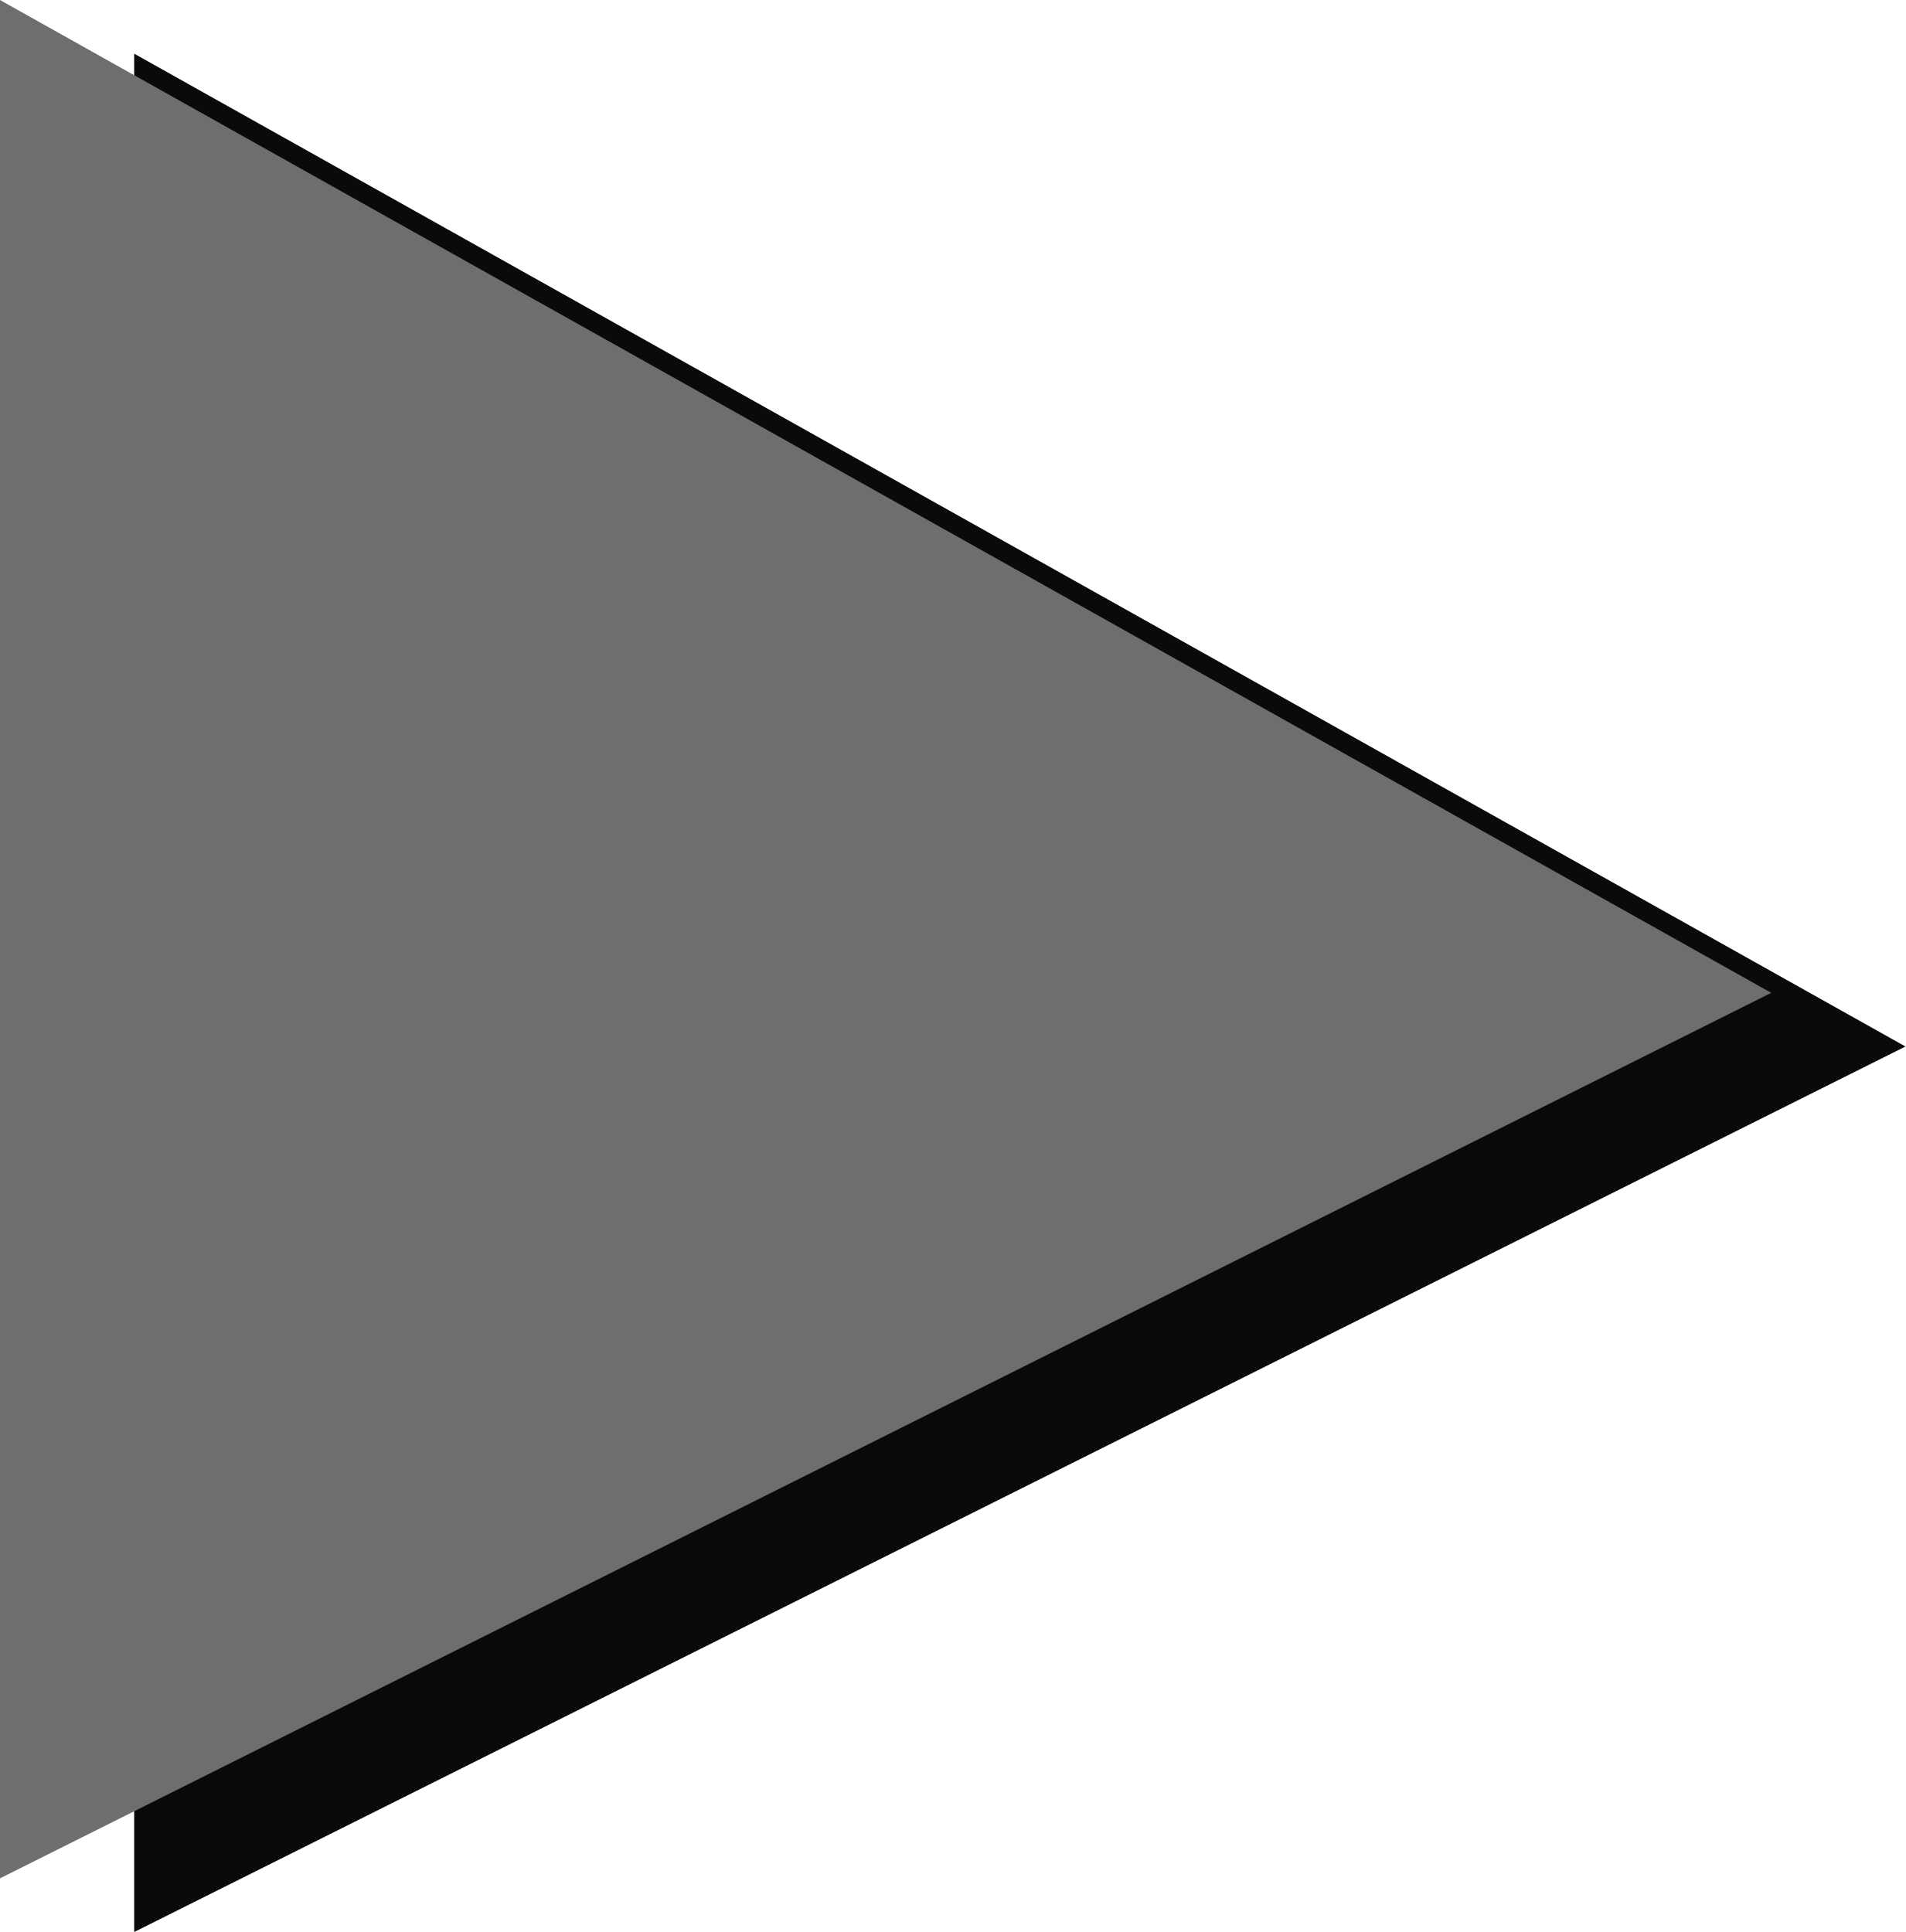
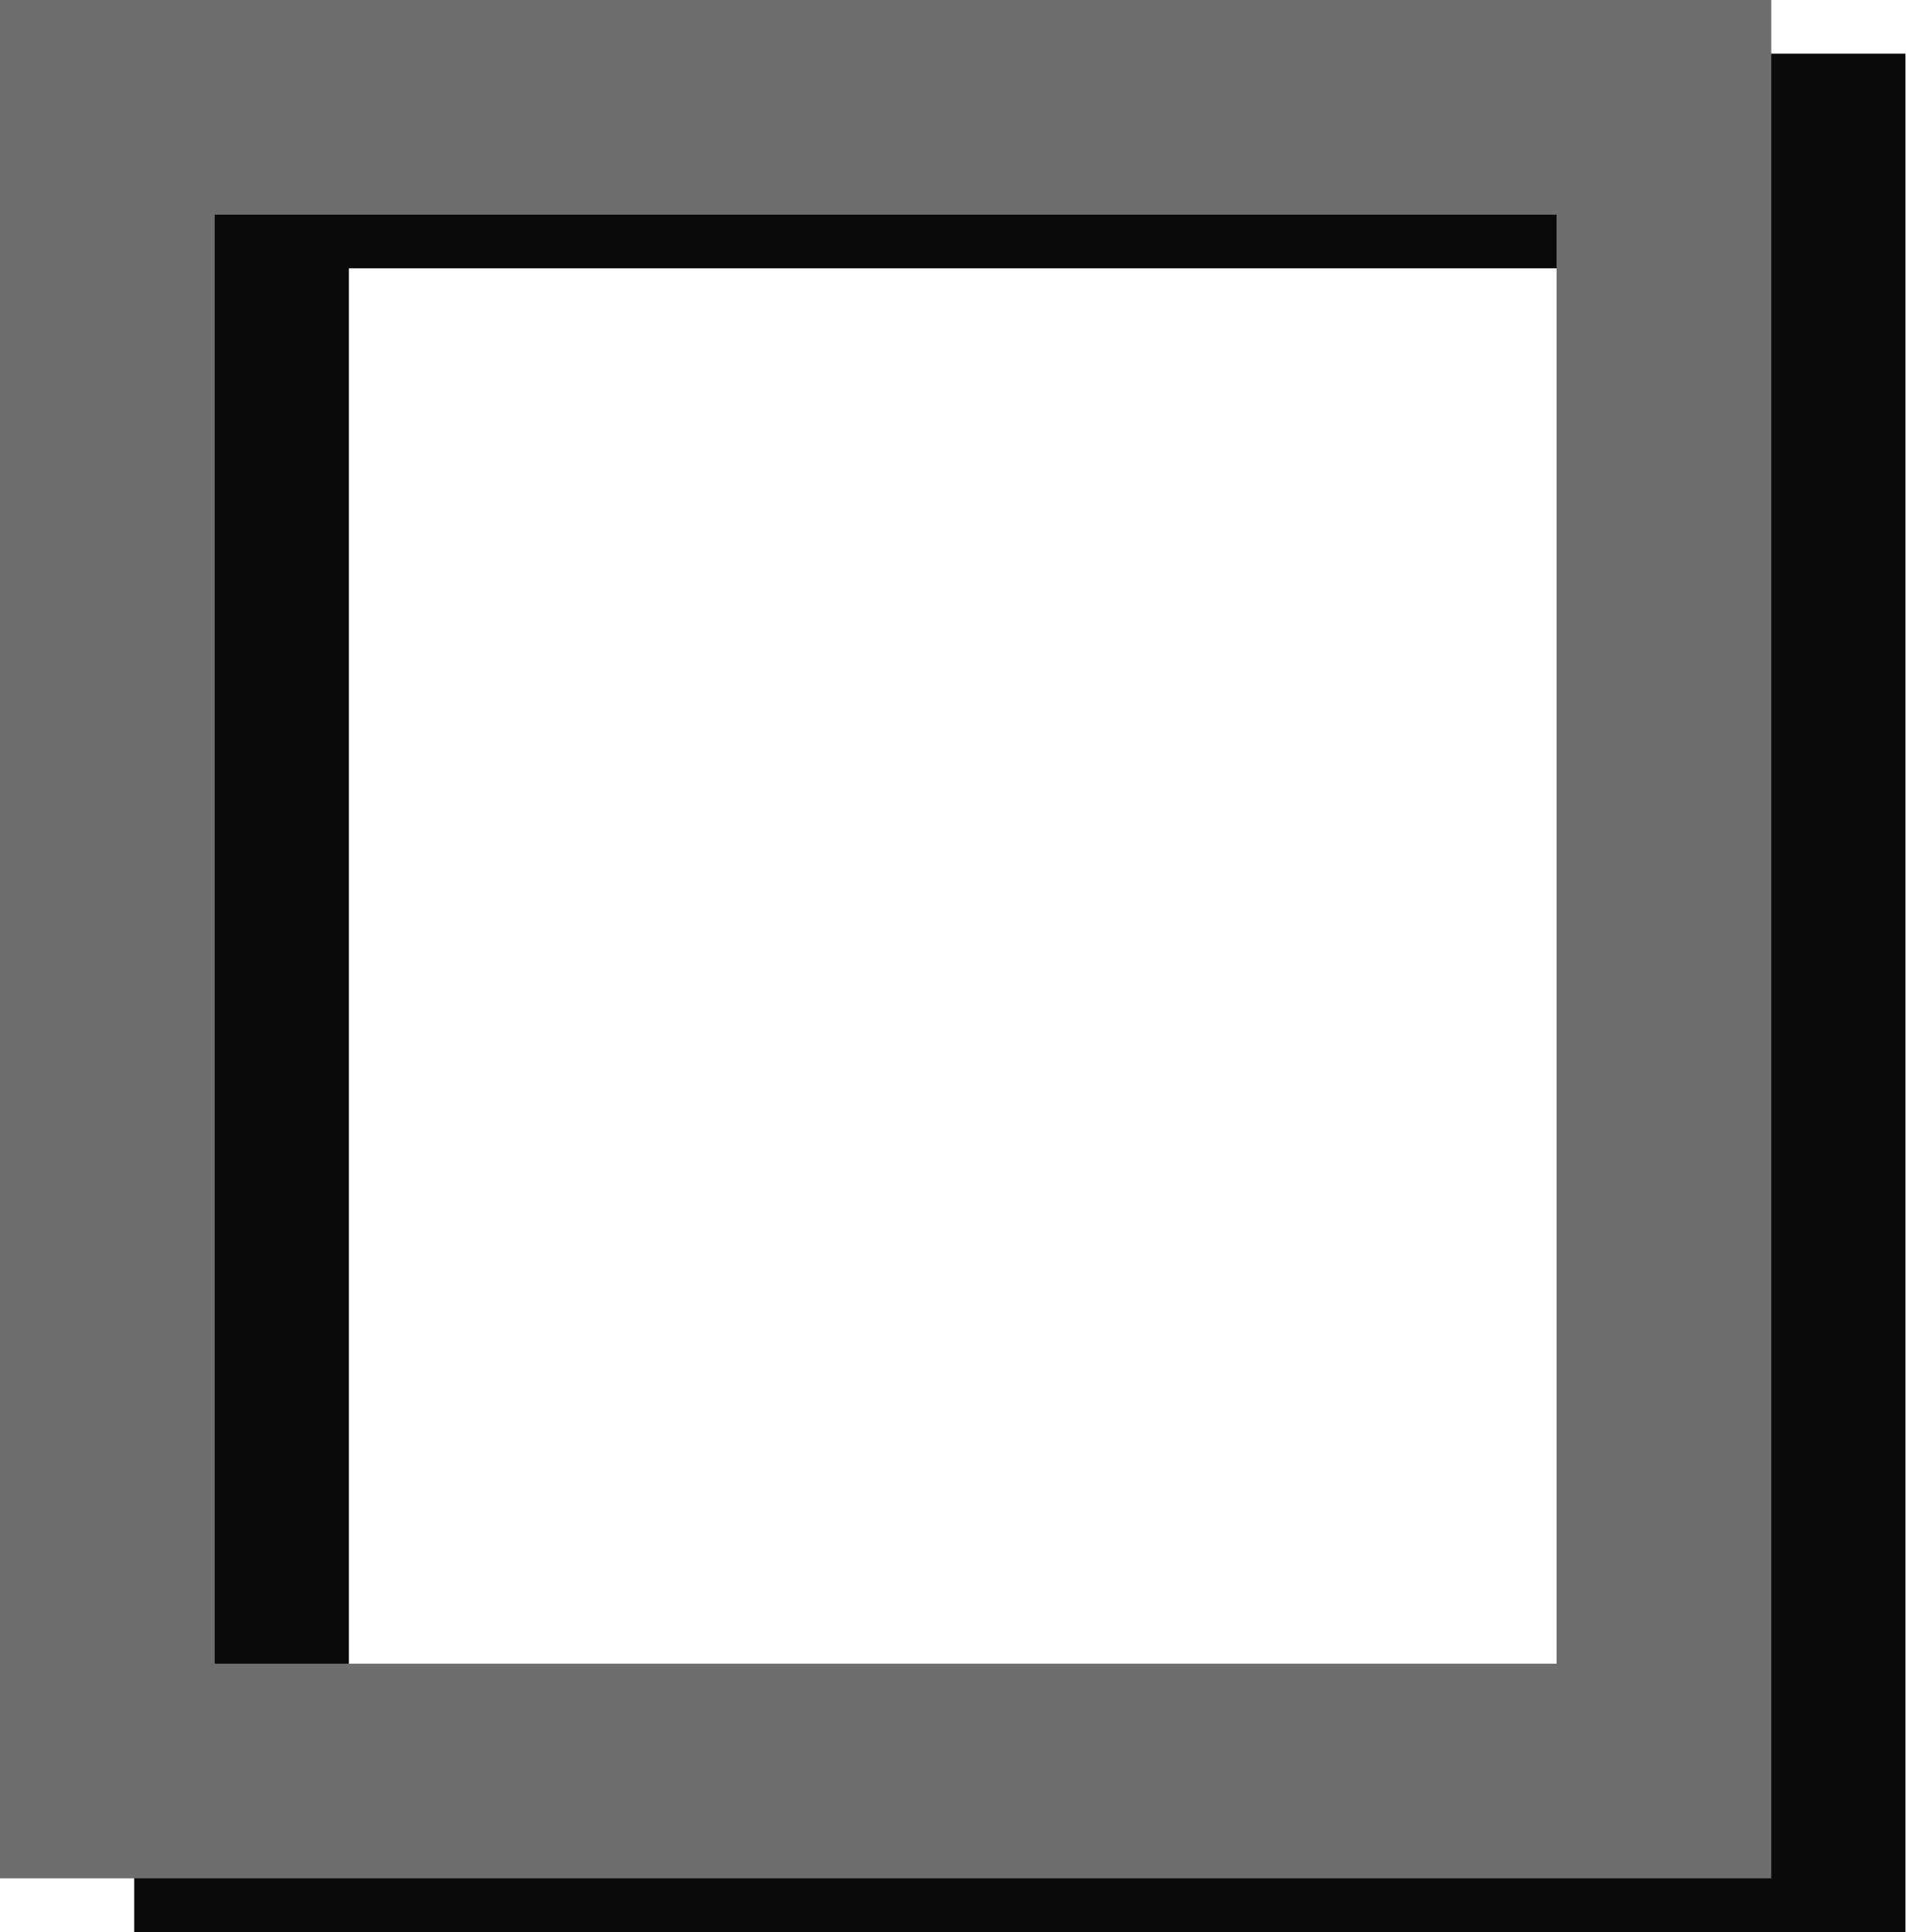
<svg xmlns="http://www.w3.org/2000/svg" xmlns:xlink="http://www.w3.org/1999/xlink" width="71" height="72" viewBox="0 0 71 72" version="1.1" id="svg5">
  <defs id="defs2">
    <linearGradient id="linearGradient5406">
      <stop style="stop-color:#000000;stop-opacity:1;" offset="0" id="stop5404" />
    </linearGradient>
    <linearGradient id="linearGradient5400">
      <stop style="stop-color:#0a0a0a;stop-opacity:1;" offset="0" id="stop5398" />
    </linearGradient>
    <linearGradient id="linearGradient5394">
      <stop style="stop-color:#6e6e6e;stop-opacity:1;" offset="0" id="stop5392" />
    </linearGradient>
    <linearGradient id="linearGradient3375">
      <stop style="stop-color:#000000;stop-opacity:1;" offset="0" id="stop3373" />
    </linearGradient>
    <linearGradient id="linearGradient1298">
      <stop style="stop-color:#000000;stop-opacity:1;" offset="0" id="stop1296" />
    </linearGradient>
    <linearGradient id="linearGradient2082">
      <stop style="stop-color:#000000;stop-opacity:1;" offset="0" id="stop2080" />
    </linearGradient>
    <linearGradient id="linearGradient1953">
      <stop style="stop-color:#000000;stop-opacity:1;" offset="0" id="stop1951" />
    </linearGradient>
    <linearGradient id="linearGradient1939">
      <stop style="stop-color:#000000;stop-opacity:1;" offset="0" id="stop1937" />
    </linearGradient>
    <linearGradient id="linearGradient1933">
      <stop style="stop-color:#000000;stop-opacity:1;" offset="0" id="stop1931" />
    </linearGradient>
    <linearGradient id="linearGradient1201">
      <stop style="stop-color:#000000;stop-opacity:0;" offset="0" id="stop1199" />
    </linearGradient>
    <linearGradient id="linearGradient2057">
      <stop style="stop-color:#414141;stop-opacity:1;" offset="0" id="stop2055" />
    </linearGradient>
    <linearGradient id="linearGradient7359">
      <stop style="stop-color:#6d6881;stop-opacity:1;" offset="0" id="stop7357" />
    </linearGradient>
    <linearGradient id="shadow">
      <stop style="stop-color:#0a0a0a;stop-opacity:1;" offset="0" id="stop7174" />
    </linearGradient>
    <linearGradient id="icon">
      <stop style="stop-color:#6e6e6e;stop-opacity:1;" offset="0" id="stop7168" />
    </linearGradient>
    <linearGradient xlink:href="#icon" id="linearGradient7172" x1="15" y1="48" x2="81" y2="48" gradientUnits="userSpaceOnUse" />
    <linearGradient xlink:href="#shadow" id="linearGradient7178" x1="19" y1="52" x2="85" y2="52" gradientUnits="userSpaceOnUse" />
    <linearGradient xlink:href="#icon" id="linearGradient7361" x1="14.5" y1="47.978" x2="82.068" y2="47.978" gradientUnits="userSpaceOnUse" />
    <linearGradient xlink:href="#shadow" id="linearGradient7405" x1="24.5" y1="49.478" x2="92.068" y2="49.478" gradientUnits="userSpaceOnUse" />
    <linearGradient xlink:href="#shadow" id="linearGradient7407" gradientUnits="userSpaceOnUse" x1="24.5" y1="49.478" x2="92.068" y2="49.478" gradientTransform="translate(0,2.5)" />
    <linearGradient xlink:href="#icon" id="linearGradient2065" x1="20" y1="25.25" x2="60.5" y2="25.25" gradientUnits="userSpaceOnUse" />
    <linearGradient xlink:href="#shadow" id="linearGradient2065-3" x1="20" y1="25.25" x2="60.5" y2="25.25" gradientUnits="userSpaceOnUse" />
    <linearGradient xlink:href="#shadow" id="linearGradient2450" gradientUnits="userSpaceOnUse" x1="20" y1="25.25" x2="60.5" y2="25.25" />
    <linearGradient xlink:href="#icon" id="linearGradient2452" gradientUnits="userSpaceOnUse" x1="20" y1="25.25" x2="60.5" y2="25.25" />
    <linearGradient xlink:href="#shadow" id="linearGradient1941" x1="24" y1="47" x2="94" y2="47" gradientUnits="userSpaceOnUse" gradientTransform="matrix(0.7955026,0,0,0.7950341,12.06533,9.649806)" />
    <linearGradient xlink:href="#linearGradient1201" id="linearGradient2058" gradientUnits="userSpaceOnUse" gradientTransform="matrix(0.7955026,0,0,0.7950341,67.06534,46.64981)" x1="24" y1="47" x2="94" y2="47" />
    <linearGradient xlink:href="#icon" id="linearGradient2060" gradientUnits="userSpaceOnUse" gradientTransform="matrix(0.7955026,0,0,0.7950341,67.06534,46.64981)" x1="24" y1="47" x2="94" y2="47" />
    <linearGradient xlink:href="#icon" id="linearGradient2064" gradientUnits="userSpaceOnUse" gradientTransform="matrix(1.043478,0,0,0.9130435,54.17391,43.26087)" x1="19" y1="60.5" x2="44" y2="60.5" />
    <linearGradient xlink:href="#shadow" id="linearGradient2084" x1="19" y1="43.868" x2="93.975" y2="43.868" gradientUnits="userSpaceOnUse" />
    <linearGradient xlink:href="#linearGradient1201" id="linearGradient2090" gradientUnits="userSpaceOnUse" x1="19" y1="43.868" x2="93.975" y2="43.868" />
    <linearGradient xlink:href="#shadow" id="linearGradient2092" gradientUnits="userSpaceOnUse" x1="19" y1="43.868" x2="93.975" y2="43.868" />
    <linearGradient xlink:href="#icon" id="linearGradient1300" x1="87.038" y1="84.19" x2="97" y2="84.19" gradientUnits="userSpaceOnUse" />
    <linearGradient xlink:href="#icon" id="linearGradient1302" x1="131" y1="95.178" x2="140.962" y2="95.178" gradientUnits="userSpaceOnUse" />
    <linearGradient xlink:href="#icon" id="linearGradient1304" x1="87.058" y1="114.18" x2="141" y2="114.18" gradientUnits="userSpaceOnUse" />
    <linearGradient xlink:href="#icon" id="linearGradient1306" x1="87.029" y1="54.18" x2="119" y2="54.18" gradientUnits="userSpaceOnUse" />
    <linearGradient xlink:href="#shadow" id="linearGradient1308" x1="119" y1="60.19" x2="141" y2="60.19" gradientUnits="userSpaceOnUse" />
    <linearGradient xlink:href="#icon" id="linearGradient1388" gradientUnits="userSpaceOnUse" x1="119" y1="60.19" x2="141" y2="60.19" gradientTransform="translate(4e-6)" />
    <linearGradient xlink:href="#shadow" id="linearGradient1390" gradientUnits="userSpaceOnUse" x1="87.038" y1="84.19" x2="97" y2="84.19" />
    <linearGradient xlink:href="#shadow" id="linearGradient1392" gradientUnits="userSpaceOnUse" x1="131" y1="95.178" x2="140.962" y2="95.178" />
    <linearGradient xlink:href="#shadow" id="linearGradient1394" gradientUnits="userSpaceOnUse" x1="87.058" y1="114.18" x2="141" y2="114.18" />
    <linearGradient xlink:href="#shadow" id="linearGradient1396" gradientUnits="userSpaceOnUse" x1="87.029" y1="54.18" x2="119" y2="54.18" />
    <linearGradient xlink:href="#linearGradient5400" id="linearGradient5402" x1="24.5" y1="52" x2="91.5" y2="52" gradientUnits="userSpaceOnUse" />
    <linearGradient xlink:href="#icon" id="linearGradient5408" x1="17" y1="48" x2="79" y2="48" gradientUnits="userSpaceOnUse" />
    <linearGradient xlink:href="#linearGradient2057" id="linearGradient6278" gradientUnits="userSpaceOnUse" x1="17" y1="48" x2="79" y2="48" gradientTransform="translate(41,15)" />
    <linearGradient xlink:href="#linearGradient5400" id="linearGradient6282" gradientUnits="userSpaceOnUse" x1="24.5" y1="52" x2="91.5" y2="52" gradientTransform="translate(35,15)" />
    <linearGradient xlink:href="#icon" id="linearGradient8169" gradientUnits="userSpaceOnUse" x1="17" y1="48" x2="79" y2="48" gradientTransform="translate(14,-6)" />
    <linearGradient xlink:href="#shadow" id="linearGradient8235" gradientUnits="userSpaceOnUse" x1="17" y1="48" x2="79" y2="48" gradientTransform="translate(-3,15)" />
    <linearGradient xlink:href="#shadow" id="linearGradient8237" gradientUnits="userSpaceOnUse" gradientTransform="translate(11,9)" x1="17" y1="48" x2="79" y2="48" />
-     <linearGradient xlink:href="#shadow" id="linearGradient12580" gradientUnits="userSpaceOnUse" x1="19" y1="52" x2="85" y2="52" />
-     <linearGradient xlink:href="#shadow" id="linearGradient12582" gradientUnits="userSpaceOnUse" x1="19" y1="52" x2="85" y2="52" />
-     <linearGradient xlink:href="#icon" id="linearGradient12584" gradientUnits="userSpaceOnUse" x1="15" y1="48" x2="81" y2="48" />
-     <linearGradient xlink:href="#icon" id="linearGradient12586" gradientUnits="userSpaceOnUse" x1="15" y1="48" x2="81" y2="48" />
-     <linearGradient xlink:href="#shadow" id="linearGradient12588" gradientUnits="userSpaceOnUse" x1="24.5" y1="49.478" x2="92.068" y2="49.478" />
-     <linearGradient xlink:href="#linearGradient5400" id="linearGradient12590" gradientUnits="userSpaceOnUse" x1="24.5" y1="52" x2="91.5" y2="52" />
-     <linearGradient xlink:href="#shadow" id="linearGradient12592" gradientUnits="userSpaceOnUse" x1="24.5" y1="49.478" x2="92.068" y2="49.478" />
-     <linearGradient xlink:href="#icon" id="linearGradient12594" gradientUnits="userSpaceOnUse" x1="17" y1="48" x2="79" y2="48" />
-     <linearGradient xlink:href="#shadow" id="linearGradient12596" gradientUnits="userSpaceOnUse" x1="24.5" y1="49.478" x2="92.068" y2="49.478" />
-     <linearGradient xlink:href="#icon" id="linearGradient12598" gradientUnits="userSpaceOnUse" x1="17" y1="48" x2="79" y2="48" />
+     <linearGradient xlink:href="#linearGradient5400" id="linearGradient13150" gradientUnits="userSpaceOnUse" x1="19" y1="52" x2="85" y2="52" />
+     <linearGradient xlink:href="#shadow" id="linearGradient1736" gradientUnits="userSpaceOnUse" x1="19" y1="52" x2="85" y2="52" />
+     <linearGradient xlink:href="#icon" id="linearGradient1738" gradientUnits="userSpaceOnUse" x1="15" y1="48" x2="81" y2="48" />
+     <linearGradient xlink:href="#icon" id="linearGradient1740" gradientUnits="userSpaceOnUse" x1="15" y1="48" x2="81" y2="48" />
+     <linearGradient xlink:href="#shadow" id="linearGradient1742" gradientUnits="userSpaceOnUse" x1="24.5" y1="49.478" x2="92.068" y2="49.478" />
+     <linearGradient xlink:href="#linearGradient5400" id="linearGradient1744" gradientUnits="userSpaceOnUse" x1="24.5" y1="52" x2="91.5" y2="52" />
+     <linearGradient xlink:href="#shadow" id="linearGradient1746" gradientUnits="userSpaceOnUse" x1="24.5" y1="49.478" x2="92.068" y2="49.478" />
+     <linearGradient xlink:href="#icon" id="linearGradient1748" gradientUnits="userSpaceOnUse" x1="17" y1="48" x2="79" y2="48" />
+     <linearGradient xlink:href="#shadow" id="linearGradient1750" gradientUnits="userSpaceOnUse" x1="24.5" y1="49.478" x2="92.068" y2="49.478" />
+     <linearGradient xlink:href="#icon" id="linearGradient1752" gradientUnits="userSpaceOnUse" x1="17" y1="48" x2="79" y2="48" />
  </defs>
  <g id="layer3" style="display:none" transform="translate(-15,-13)">
-     <g id="layer1" style="display:none;fill:url(#linearGradient7178);fill-opacity:1">
-       <rect style="fill:url(#linearGradient12580);fill-opacity:1;fill-rule:evenodd;stroke-width:0.959;paint-order:stroke fill markers" id="rect6769-6" width="23" height="70" x="20" y="15" />
-       <rect style="fill:url(#linearGradient12582);fill-opacity:1;fill-rule:evenodd;stroke-width:0.959;paint-order:stroke fill markers" id="rect6769-7" width="23" height="70" x="63" y="15" />
+     <g id="layer1" style="display:inline;fill:url(#linearGradient7178);fill-opacity:1">
+       <rect style="fill:url(#linearGradient1736);fill-opacity:1;fill-rule:evenodd;stroke-width:0.959;paint-order:stroke fill markers" id="rect6769-6" width="23" height="70" x="20" y="15" />
+       <rect style="fill:url(#linearGradient13150);fill-opacity:1;fill-rule:evenodd;stroke-width:0.959;paint-order:stroke fill markers" id="rect6769-7" width="23" height="70" x="63" y="15" />
    </g>
    <g id="layer2" style="fill:url(#linearGradient7172);fill-opacity:1">
-       <rect style="display:inline;fill:url(#linearGradient12584);fill-opacity:1;fill-rule:evenodd;stroke-width:0.959;paint-order:stroke fill markers" id="rect6769" width="23" height="70" x="15" y="13" />
-       <rect style="display:inline;fill:url(#linearGradient12586);fill-opacity:1;fill-rule:evenodd;stroke-width:0.959;paint-order:stroke fill markers" id="rect6771" width="23" height="70" x="58" y="13" />
+       <rect style="display:inline;fill:url(#linearGradient1738);fill-opacity:1;fill-rule:evenodd;stroke-width:0.959;paint-order:stroke fill markers" id="rect6769" width="23" height="70" x="15" y="13" />
+       <rect style="display:inline;fill:url(#linearGradient1740);fill-opacity:1;fill-rule:evenodd;stroke-width:0.959;paint-order:stroke fill markers" id="rect6771" width="23" height="70" x="58" y="13" />
    </g>
  </g>
-   <g id="layer4" style="display:inline" transform="translate(-15,-13)">
-     <g id="layer6" style="display:inline;fill:url(#linearGradient12588);fill-opacity:1" transform="translate(-6)">
+   <g id="layer4" style="display:none" transform="translate(-15,-13)">
+     <g id="layer6" style="display:inline;fill:url(#linearGradient1742);fill-opacity:1" transform="translate(-6)">
      <path style="fill:url(#linearGradient7407);fill-opacity:1;stroke:none;stroke-width:1px;stroke-linecap:butt;stroke-linejoin:miter;stroke-opacity:0" d="M 26,15 V 85 L 92,52 Z" id="path7355-3" />
    </g>
    <g id="layer5" style="stroke:none">
      <path style="fill:url(#linearGradient7361);fill-opacity:1;stroke:none;stroke-width:1px;stroke-linecap:butt;stroke-linejoin:miter;stroke-opacity:0" d="M 15,13 V 83 L 81,50 Z" id="path7355" />
    </g>
  </g>
-   <g id="g2667" style="display:none" transform="translate(-15,-13)">
-     <g id="g2661" style="display:inline;fill:url(#linearGradient12592);fill-opacity:1" transform="translate(-6)">
-       <path style="fill:none;fill-opacity:1;stroke:url(#linearGradient12590);stroke-width:4;stroke-linecap:butt;stroke-linejoin:miter;stroke-dasharray:none;stroke-opacity:1" d="M 28,17 V 83 H 90 V 17 Z" id="path2659" />
+   <g id="g2667" style="display:inline" transform="translate(-15,-13)">
+     <g id="g2661" style="display:inline;fill:url(#linearGradient1746);fill-opacity:1" transform="translate(-6)">
+       <path style="fill:none;fill-opacity:1;stroke:url(#linearGradient1744);stroke-width:8;stroke-linecap:butt;stroke-linejoin:miter;stroke-dasharray:none;stroke-opacity:1" d="M 30,19 V 81 H 88 V 19 Z" id="path2659" />
    </g>
    <g id="g2665" style="stroke:none">
-       <path style="opacity:1;fill:none;fill-opacity:1;stroke:url(#linearGradient12594);stroke-width:4;stroke-linecap:butt;stroke-linejoin:miter;stroke-miterlimit:4;stroke-dasharray:none;stroke-opacity:1;paint-order:normal" d="M 17,15 V 81 H 79 V 15 Z" id="path2663" />
+       <path style="opacity:1;fill:none;fill-opacity:1;stroke:url(#linearGradient1748);stroke-width:8;stroke-linecap:butt;stroke-linejoin:miter;stroke-miterlimit:4;stroke-dasharray:none;stroke-opacity:1;paint-order:normal" d="M 19,17 V 79 H 77 V 17 Z" id="path2663" />
    </g>
  </g>
  <g id="g7721" style="display:none" transform="translate(-15,-13)">
-     <g id="g7715" style="display:inline;fill:url(#linearGradient12596);fill-opacity:1" transform="translate(-6)">
-       <path style="display:inline;fill:none;fill-opacity:1;stroke:url(#linearGradient8235);stroke-width:4;stroke-linecap:butt;stroke-linejoin:miter;stroke-miterlimit:4;stroke-dasharray:none;stroke-opacity:1;paint-order:normal" d="M 84,83 22,17" id="path7717-2" transform="translate(6)" />
-       <path style="display:inline;fill:none;fill-opacity:1;stroke:url(#linearGradient8237);stroke-width:4;stroke-linecap:butt;stroke-linejoin:miter;stroke-miterlimit:4;stroke-dasharray:none;stroke-opacity:1;paint-order:normal" d="M 22,83 84,17" id="path7717-5-9" transform="translate(6)" />
+     <g id="g7715" style="display:inline;fill:url(#linearGradient1750);fill-opacity:1" transform="translate(-6)">
+       <path style="display:inline;fill:none;fill-opacity:1;stroke:url(#linearGradient8235);stroke-width:8;stroke-linecap:butt;stroke-linejoin:miter;stroke-miterlimit:4;stroke-dasharray:none;stroke-opacity:1;paint-order:normal" d="M 84,83 22,17" id="path7717-2" transform="translate(6)" />
+       <path style="display:inline;fill:none;fill-opacity:1;stroke:url(#linearGradient8237);stroke-width:8;stroke-linecap:butt;stroke-linejoin:miter;stroke-miterlimit:4;stroke-dasharray:none;stroke-opacity:1;paint-order:normal" d="M 22,83 84,17" id="path7717-5-9" transform="translate(6)" />
    </g>
    <g id="g7719" style="stroke:none">
-       <path style="opacity:1;fill:none;fill-opacity:1;stroke:url(#linearGradient12598);stroke-width:4;stroke-linecap:butt;stroke-linejoin:miter;stroke-miterlimit:4;stroke-dasharray:none;stroke-opacity:1;paint-order:normal" d="M 79,81 17,15" id="path7717" />
-       <path style="display:inline;fill:none;fill-opacity:1;stroke:url(#linearGradient8169);stroke-width:4;stroke-linecap:butt;stroke-linejoin:miter;stroke-miterlimit:4;stroke-dasharray:none;stroke-opacity:1;paint-order:normal" d="M 17,81 79,15" id="path7717-5" />
+       <path style="opacity:1;fill:none;fill-opacity:1;stroke:url(#linearGradient1752);stroke-width:8;stroke-linecap:butt;stroke-linejoin:miter;stroke-miterlimit:4;stroke-dasharray:none;stroke-opacity:1;paint-order:normal" d="M 79,81 17,15" id="path7717" />
+       <path style="display:inline;fill:none;fill-opacity:1;stroke:url(#linearGradient8169);stroke-width:8;stroke-linecap:butt;stroke-linejoin:miter;stroke-miterlimit:4;stroke-dasharray:none;stroke-opacity:1;paint-order:normal" d="M 17,81 79,15" id="path7717-5" />
    </g>
  </g>
  <g id="g6209" style="display:none" transform="translate(-15,-13)">
    <g id="g6203" style="display:inline;fill:url(#linearGradient7405);fill-opacity:1" transform="translate(-6)">
      <path style="fill:none;fill-opacity:1;stroke:url(#linearGradient5402);stroke-width:4;stroke-linecap:butt;stroke-linejoin:miter;stroke-dasharray:none;stroke-opacity:1" d="M 28,27 V 83 H 76 V 27 Z" id="path6201" />
      <path style="display:inline;fill:none;fill-opacity:1;stroke:url(#linearGradient6282);stroke-width:4;stroke-linecap:butt;stroke-linejoin:miter;stroke-dasharray:none;stroke-opacity:1" d="M 42,17 V 69 H 90 V 17 Z" id="path6201-7" />
    </g>
    <g id="g6207" style="stroke:none">
      <path style="display:inline;fill:none;fill-opacity:1;stroke:url(#linearGradient6278);stroke-width:4;stroke-linecap:butt;stroke-linejoin:miter;stroke-miterlimit:4;stroke-dasharray:none;stroke-opacity:1;paint-order:normal" d="M 37,15 V 67 H 85 V 15 Z" id="path6205-5" transform="translate(-6)" />
      <path style="display:inline;opacity:1;fill:none;fill-opacity:1;stroke:url(#linearGradient5408);stroke-width:4;stroke-linecap:butt;stroke-linejoin:miter;stroke-miterlimit:4;stroke-dasharray:none;stroke-opacity:1;paint-order:normal" d="M 17,29 V 81 H 65 V 29 Z" id="path6205" />
    </g>
  </g>
  <g id="layer7" style="display:none" transform="translate(-15,-13)">
    <g id="layer9">
      <path id="path2053-7" style="fill:url(#linearGradient2065-3);fill-opacity:1;stroke:none;stroke-width:1px;stroke-linecap:butt;stroke-linejoin:miter;stroke-opacity:1" d="M 56,36 V 56 L 21,36 M 56,76 86,46 56,16 M 21,36 v 20 h 35" class="UnoptimicedTransforms" transform="translate(-1)" />
    </g>
    <g id="layer8">
      <path id="path2053" style="fill:url(#linearGradient2065);fill-opacity:1;stroke:none;stroke-width:1px;stroke-linecap:butt;stroke-linejoin:miter;stroke-opacity:1" d="M 55,40 V 60 L 20,40 M 55,80 85,50 55,20 M 20,40 v 20 h 35" class="UnoptimicedTransforms" transform="translate(-5,-6)" />
    </g>
  </g>
  <g id="g2448" style="display:none" transform="translate(-15,-13)">
    <g id="g2442">
      <path id="path2440" style="fill:url(#linearGradient2450);fill-opacity:1;stroke:none;stroke-width:1px;stroke-linecap:butt;stroke-linejoin:miter;stroke-opacity:1" d="m 54.5,36 v 20 l -35,-20 m 35,40 30,-30 -30,-30 m -35,20 v 20 h 35" class="UnoptimicedTransforms" transform="matrix(-1,0,0,1,104.5,0)" />
    </g>
    <g id="g2446">
      <path id="path2444" style="fill:url(#linearGradient2452);fill-opacity:1;stroke:none;stroke-width:1px;stroke-linecap:butt;stroke-linejoin:miter;stroke-opacity:1" d="M 55,40 V 60 L 20,40 M 55,80 85,50 55,20 M 20,40 v 20 h 35" class="UnoptimicedTransforms" transform="matrix(-1,0,0,1,100,-6)" />
    </g>
  </g>
  <g id="g2448-7" style="display:none" transform="translate(-24,-10)">
    <g id="g2442-5" transform="translate(4.340298,4.470826)" style="display:inline;fill:url(#linearGradient2084);fill-opacity:1">
      <path style="fill:url(#linearGradient2090);fill-opacity:1;stroke:url(#linearGradient1941);stroke-width:14.315;stroke-linecap:round;stroke-linejoin:round;stroke-dasharray:none;paint-order:stroke fill markers" id="path1167" d="M 33.173,57.017 A 27.34,30.487 0 0 1 45.832,20.298 27.34,30.487 0 0 1 80.416,28.064 27.34,30.487 0 0 1 79.343,67.385" />
      <path style="fill:url(#linearGradient2092);fill-opacity:1;stroke-width:17.57;stroke-linecap:round;stroke-linejoin:round;stroke-dasharray:none;paint-order:stroke fill markers" d="m 19.66,61.529 28,-13 -7,21 -21,-8" id="path1949" />
    </g>
    <g id="g2446-5" transform="translate(-54.99999,-37.19022)" style="display:inline">
      <path style="display:inline;fill:url(#linearGradient2058);fill-opacity:1;stroke:url(#linearGradient2060);stroke-width:14.315;stroke-linecap:round;stroke-linejoin:round;stroke-dasharray:none;paint-order:stroke fill markers" id="path1167-27" d="M 87.698,93.145 A 27.843,27.826 0 0 1 101.843,58.983 27.843,27.826 0 0 1 137.449,69.013 27.843,27.826 0 0 1 131.66,105.529" />
      <path style="display:inline;fill:url(#linearGradient2064);fill-opacity:1;stroke-width:17.57;stroke-linecap:round;stroke-linejoin:round;stroke-dasharray:none;paint-order:stroke fill markers" d="m 74,101 28,-13 -7,21 -21,-8" id="path1949-9" />
    </g>
  </g>
  <g id="g291" style="display:none" transform="translate(-24,-10)">
    <g id="g1380" transform="translate(-51.01896,-33.16496)" style="display:inline">
      <rect style="fill:url(#linearGradient1390);fill-opacity:1" id="rect1370" width="6" height="63" x="92.019" y="54.165" />
      <rect style="display:inline;fill:url(#linearGradient1392);fill-opacity:1;stroke-width:0.828" id="rect1372" width="6" height="48" x="136.019" y="69.165" />
      <rect style="fill:url(#linearGradient1394);fill-opacity:1;stroke-width:0.879" id="rect1374" width="54" height="3" x="88.019" y="114.165" />
      <rect style="display:inline;fill:url(#linearGradient1396);fill-opacity:1;stroke-width:0.677" id="rect1376" width="22" height="10" x="98.019" y="47.165" ry="2.3144531e-07" />
      <path style="fill:url(#linearGradient1308);fill-opacity:1" d="m 120.019,47.165 22,22 h -22 z" id="path1378" />
    </g>
    <g id="g289" transform="translate(-54.99999,-37.19022)" style="display:inline">
      <rect style="fill:url(#linearGradient1300);fill-opacity:1" id="rect347" width="9.962" height="69.949" x="87.038" y="49.215" />
      <rect style="display:inline;fill:url(#linearGradient1302);fill-opacity:1;stroke-width:0.828" id="rect347-3" width="9.962" height="47.975" x="131" y="71.19" />
      <rect style="fill:url(#linearGradient1304);fill-opacity:1;stroke-width:0.879" id="rect351" width="53.942" height="10.02" x="87.058" y="109.17" />
      <rect style="display:inline;fill:url(#linearGradient1306);fill-opacity:1;stroke-width:0.677" id="rect351-6" width="31.971" height="10.02" x="87.029" y="49.17" />
      <path style="fill:url(#linearGradient1388);fill-opacity:1" d="m 119,49.19 22,22 h -22 z" id="path568" />
    </g>
  </g>
</svg>
